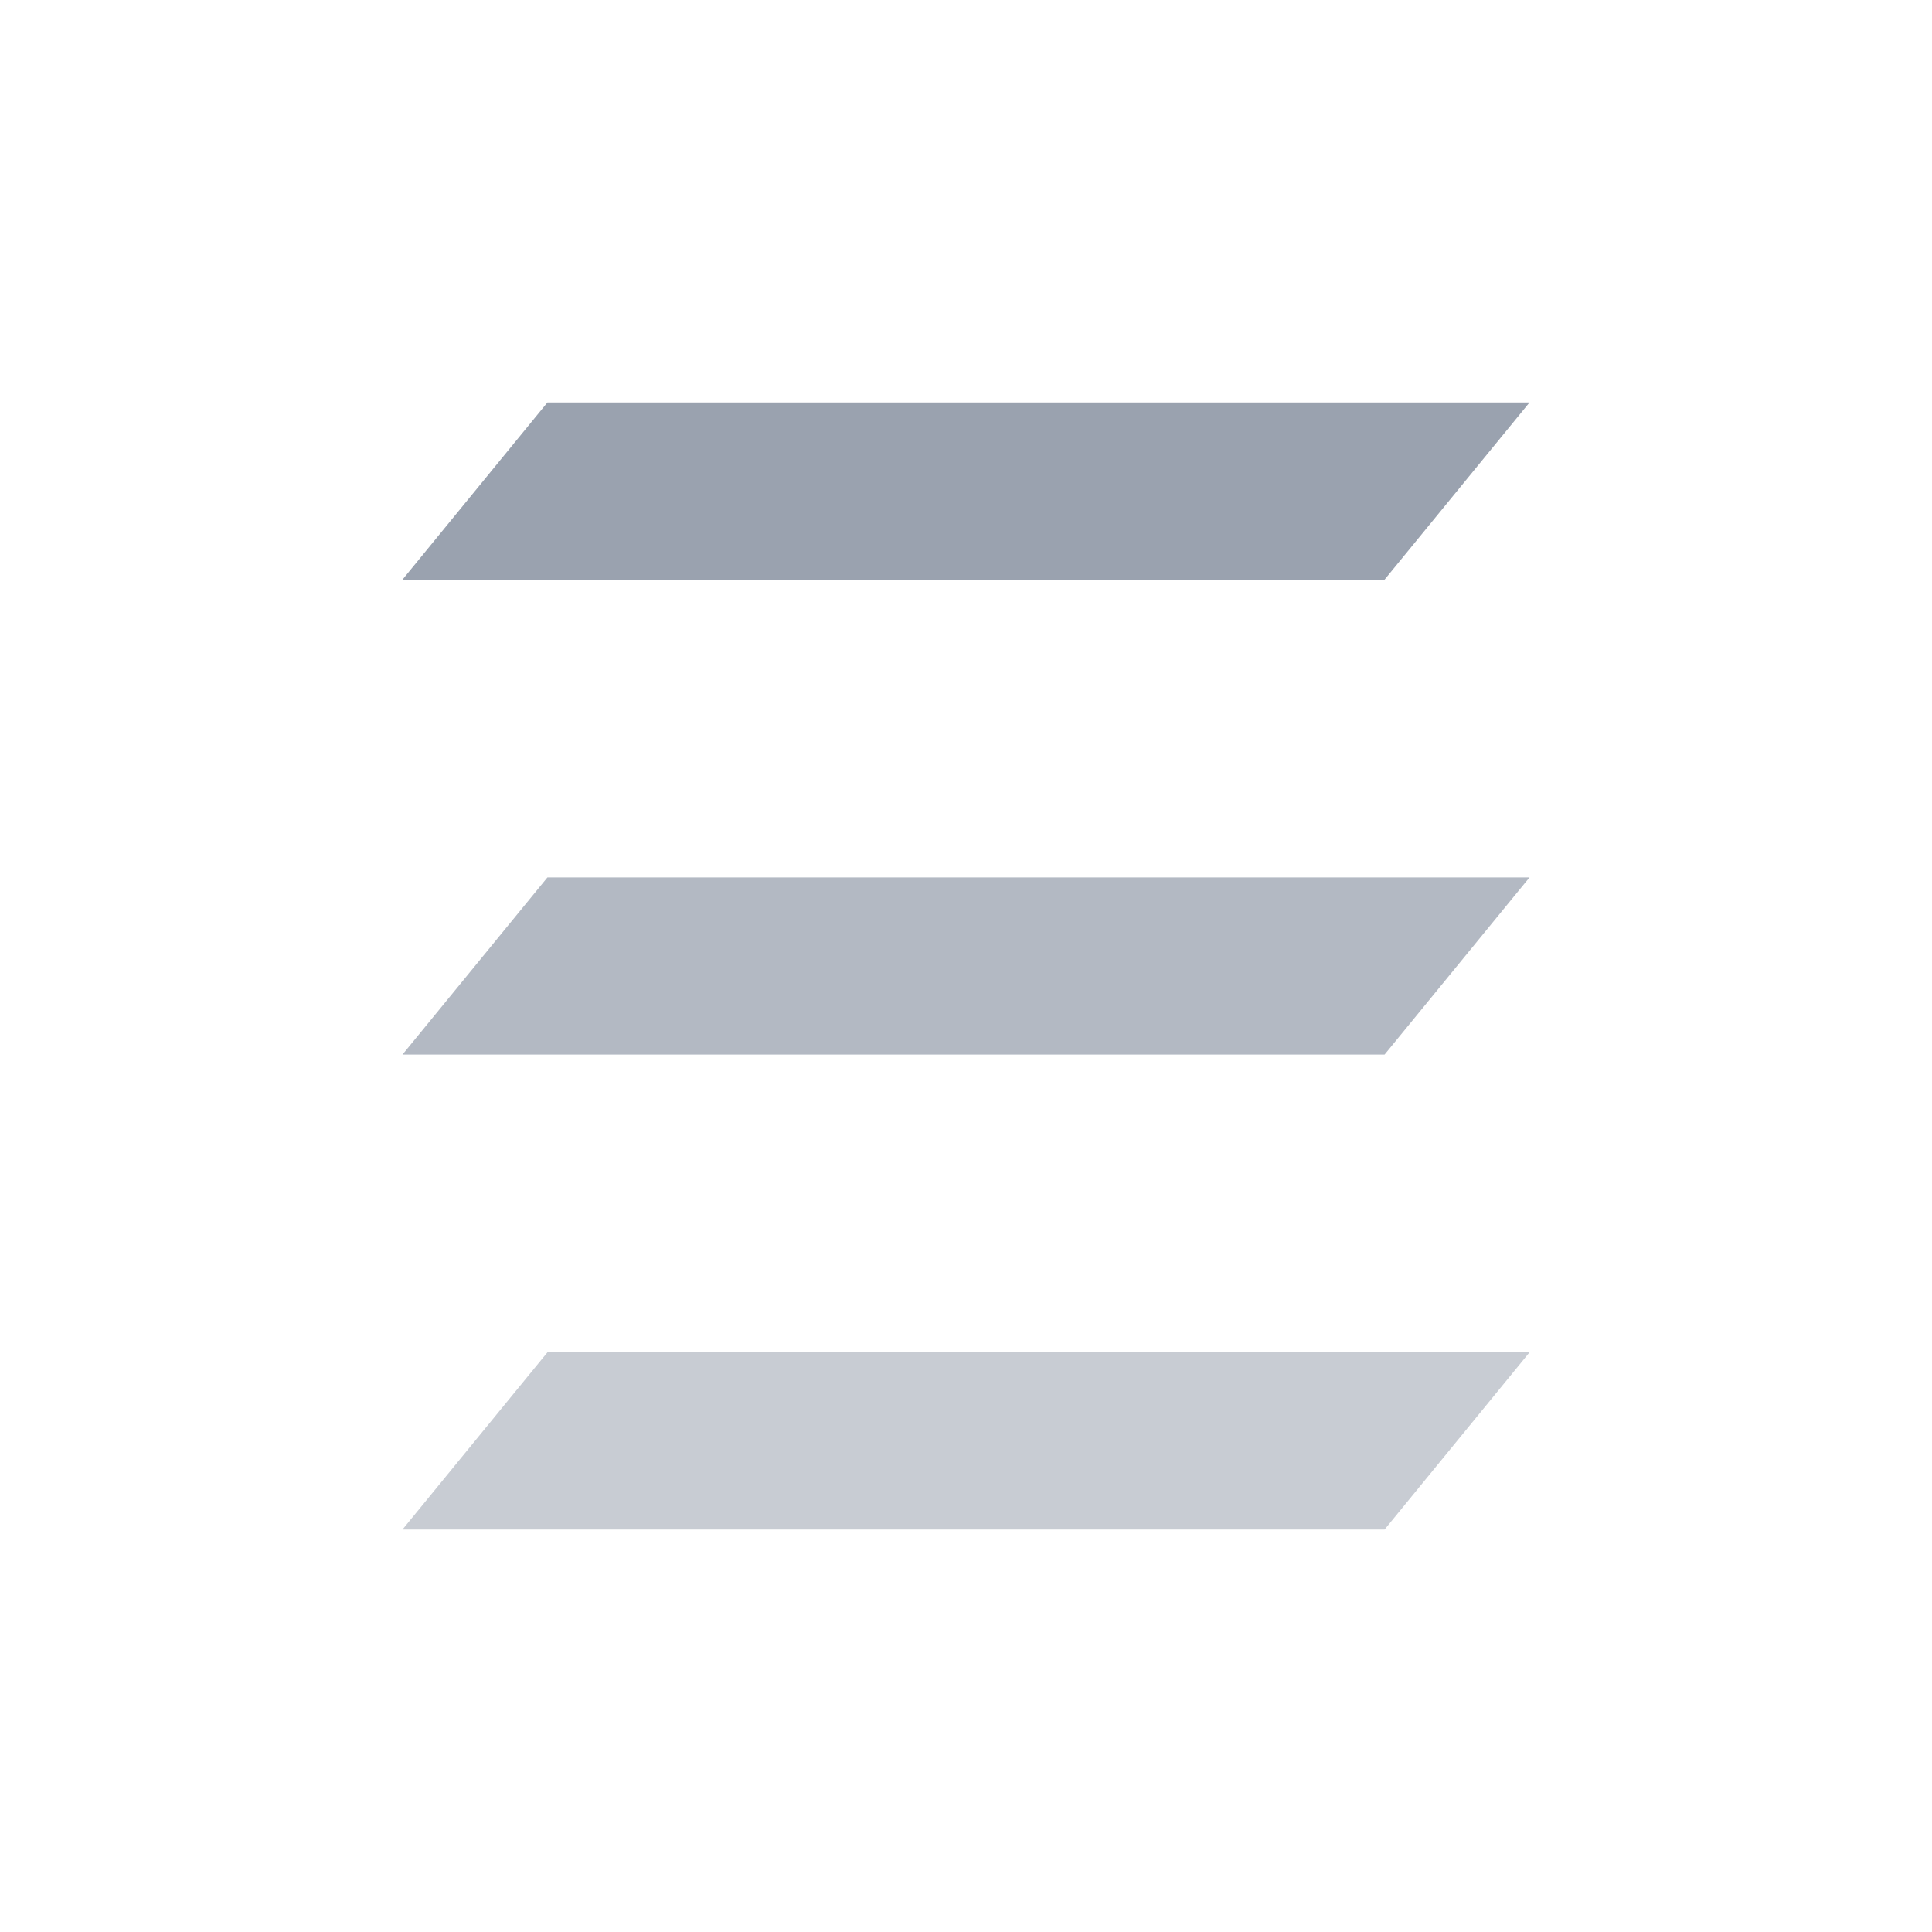
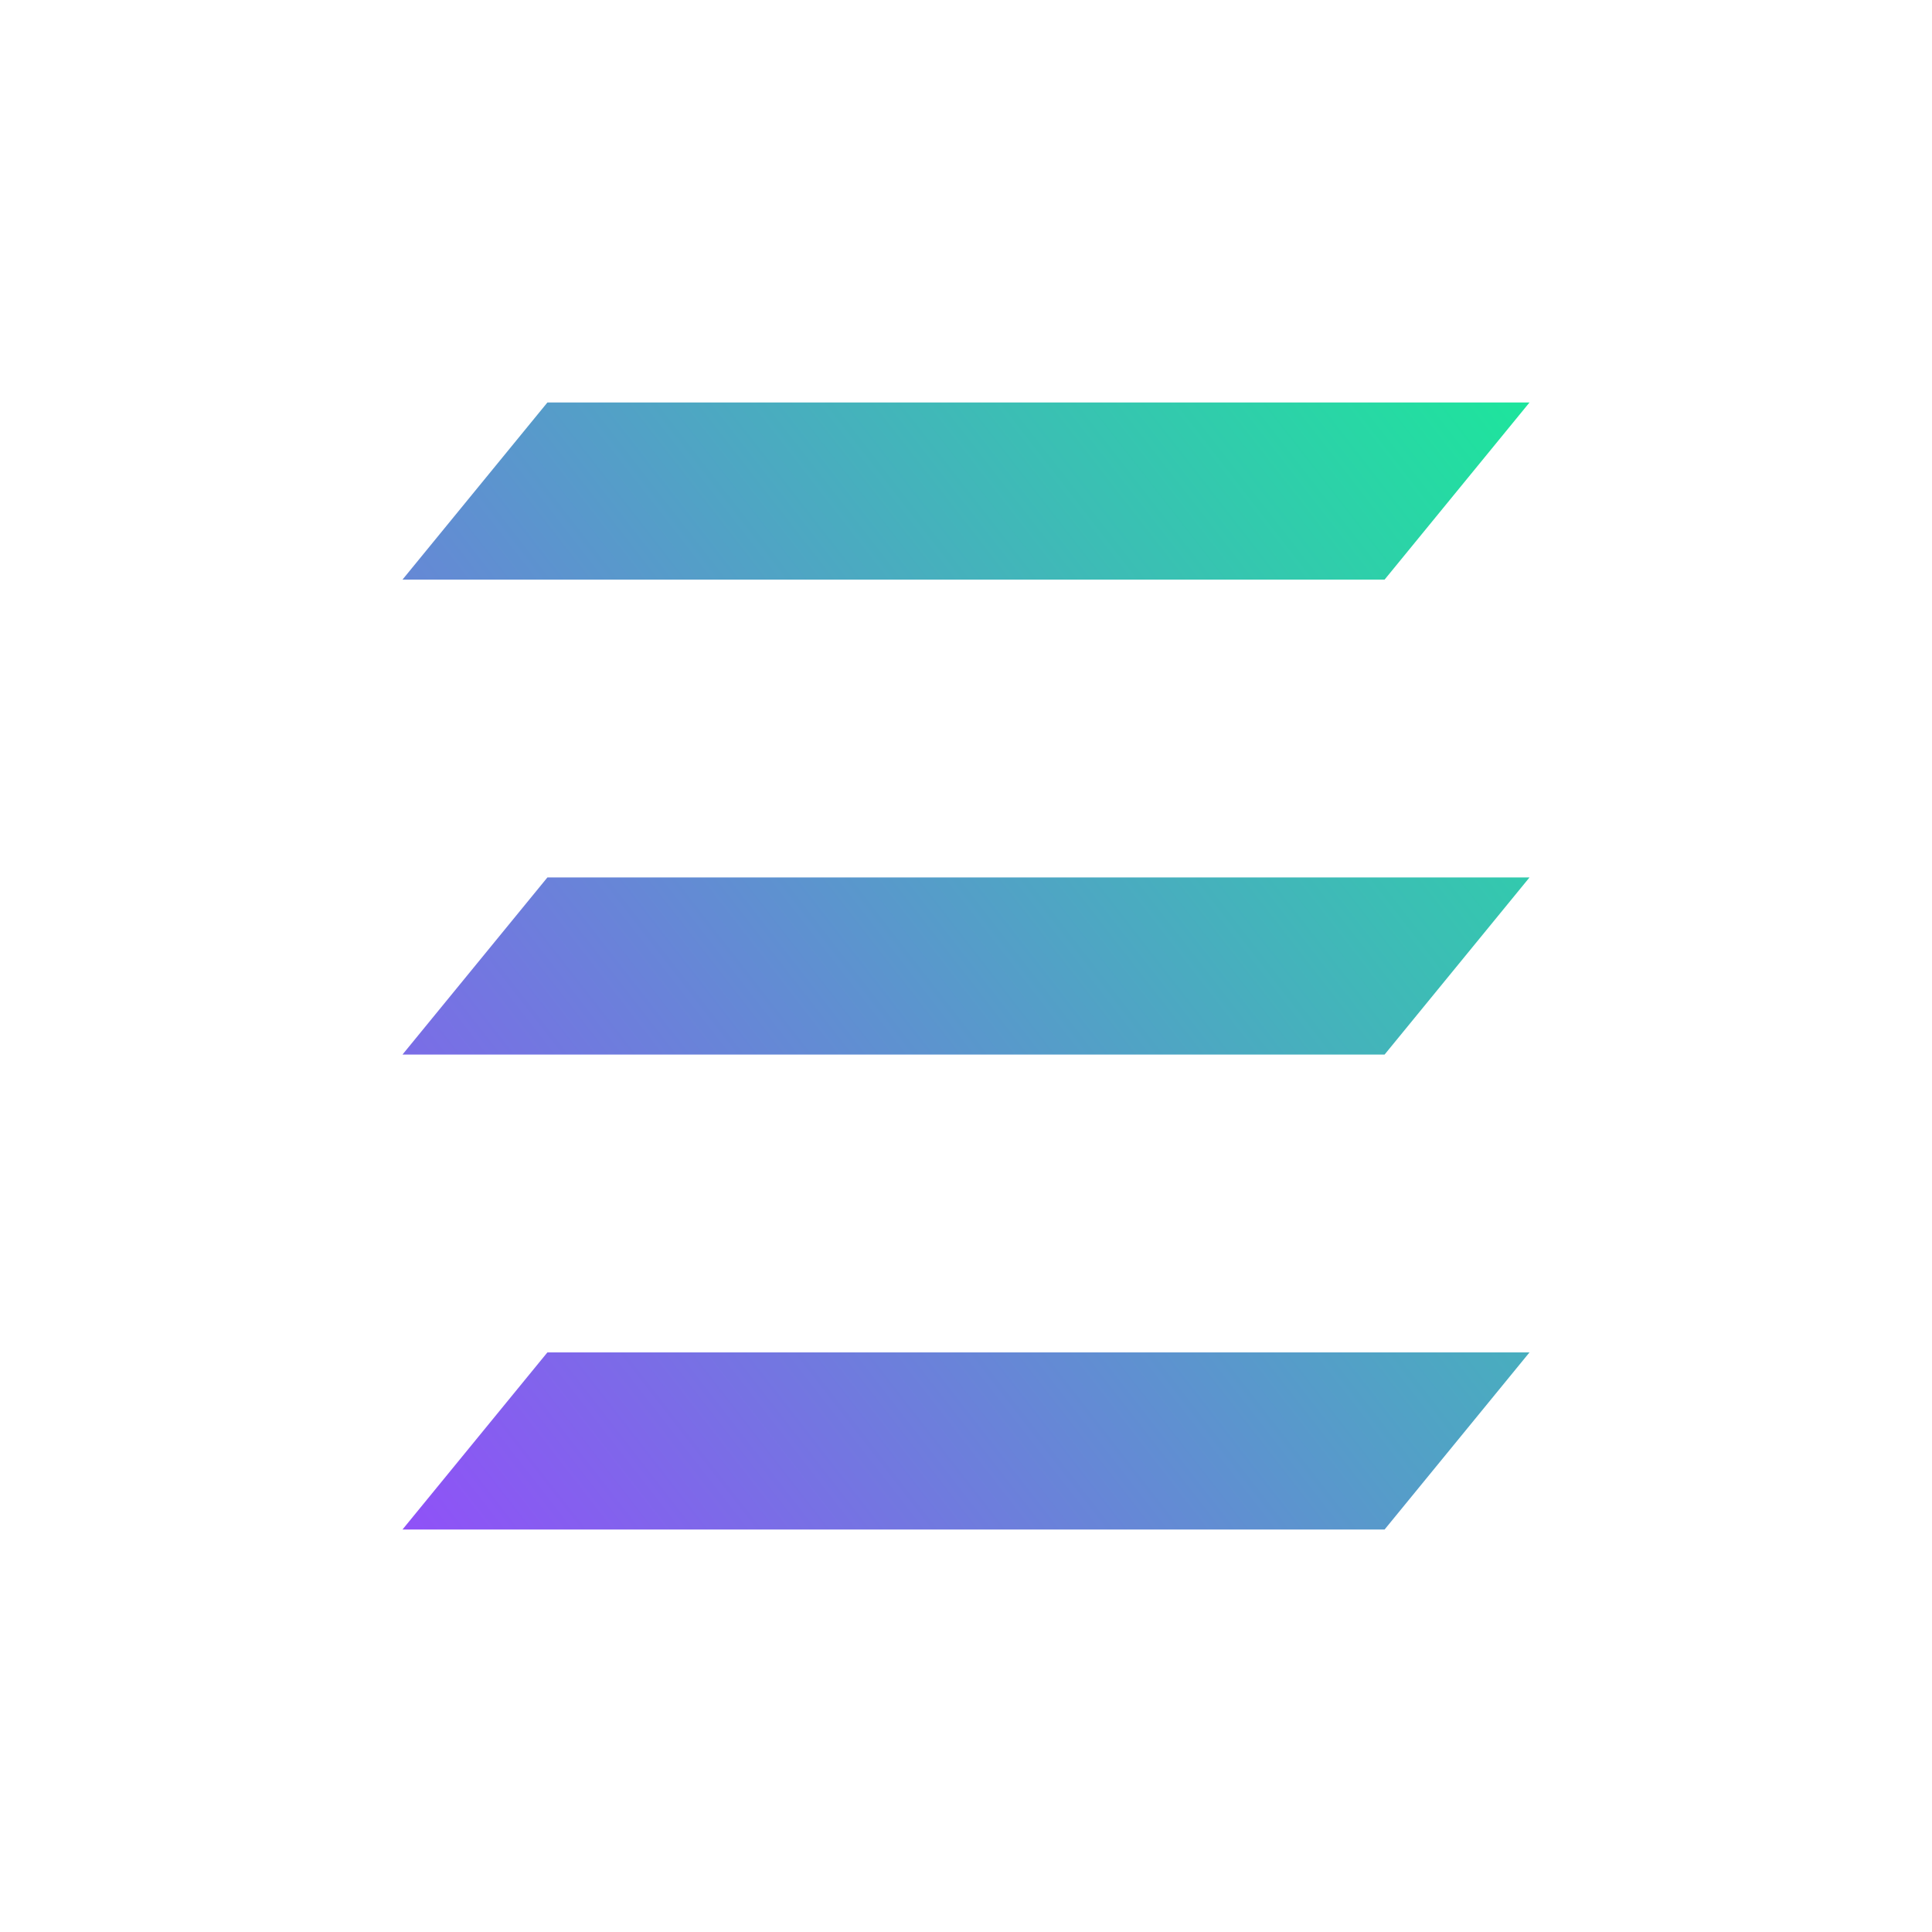
- <svg xmlns="http://www.w3.org/2000/svg" viewBox="0 0 24 24" fill="#9AA2AF" role="img" aria-hidden="true">
-   <path d="M5 7.2h12.2L19 5H6.8L5 7.2Z" />
-   <path d="M5 13.1h12.2L19 10.9H6.8L5 13.1Z" opacity=".75" />
-   <path d="M5 19h12.2L19 16.8H6.8L5 19Z" opacity=".55" />
+ <svg xmlns="http://www.w3.org/2000/svg" viewBox="0 0 24 24" role="img" aria-hidden="true">
+   <defs>
+     <linearGradient id="sol" x1="3" y1="19" x2="21" y2="5" gradientUnits="userSpaceOnUse">
+       <stop offset="0" stop-color="#9945FF" />
+       <stop offset="1" stop-color="#14F195" />
+     </linearGradient>
+   </defs>
+   <g fill="url(#sol)">
+     <path d="M5 7.2h12.2L19 5H6.8L5 7.2Z" />
+     <path d="M5 13.1h12.2L19 10.9H6.8L5 13.1Z" />
+     <path d="M5 19h12.2L19 16.8H6.8L5 19Z" />
+   </g>
</svg>
